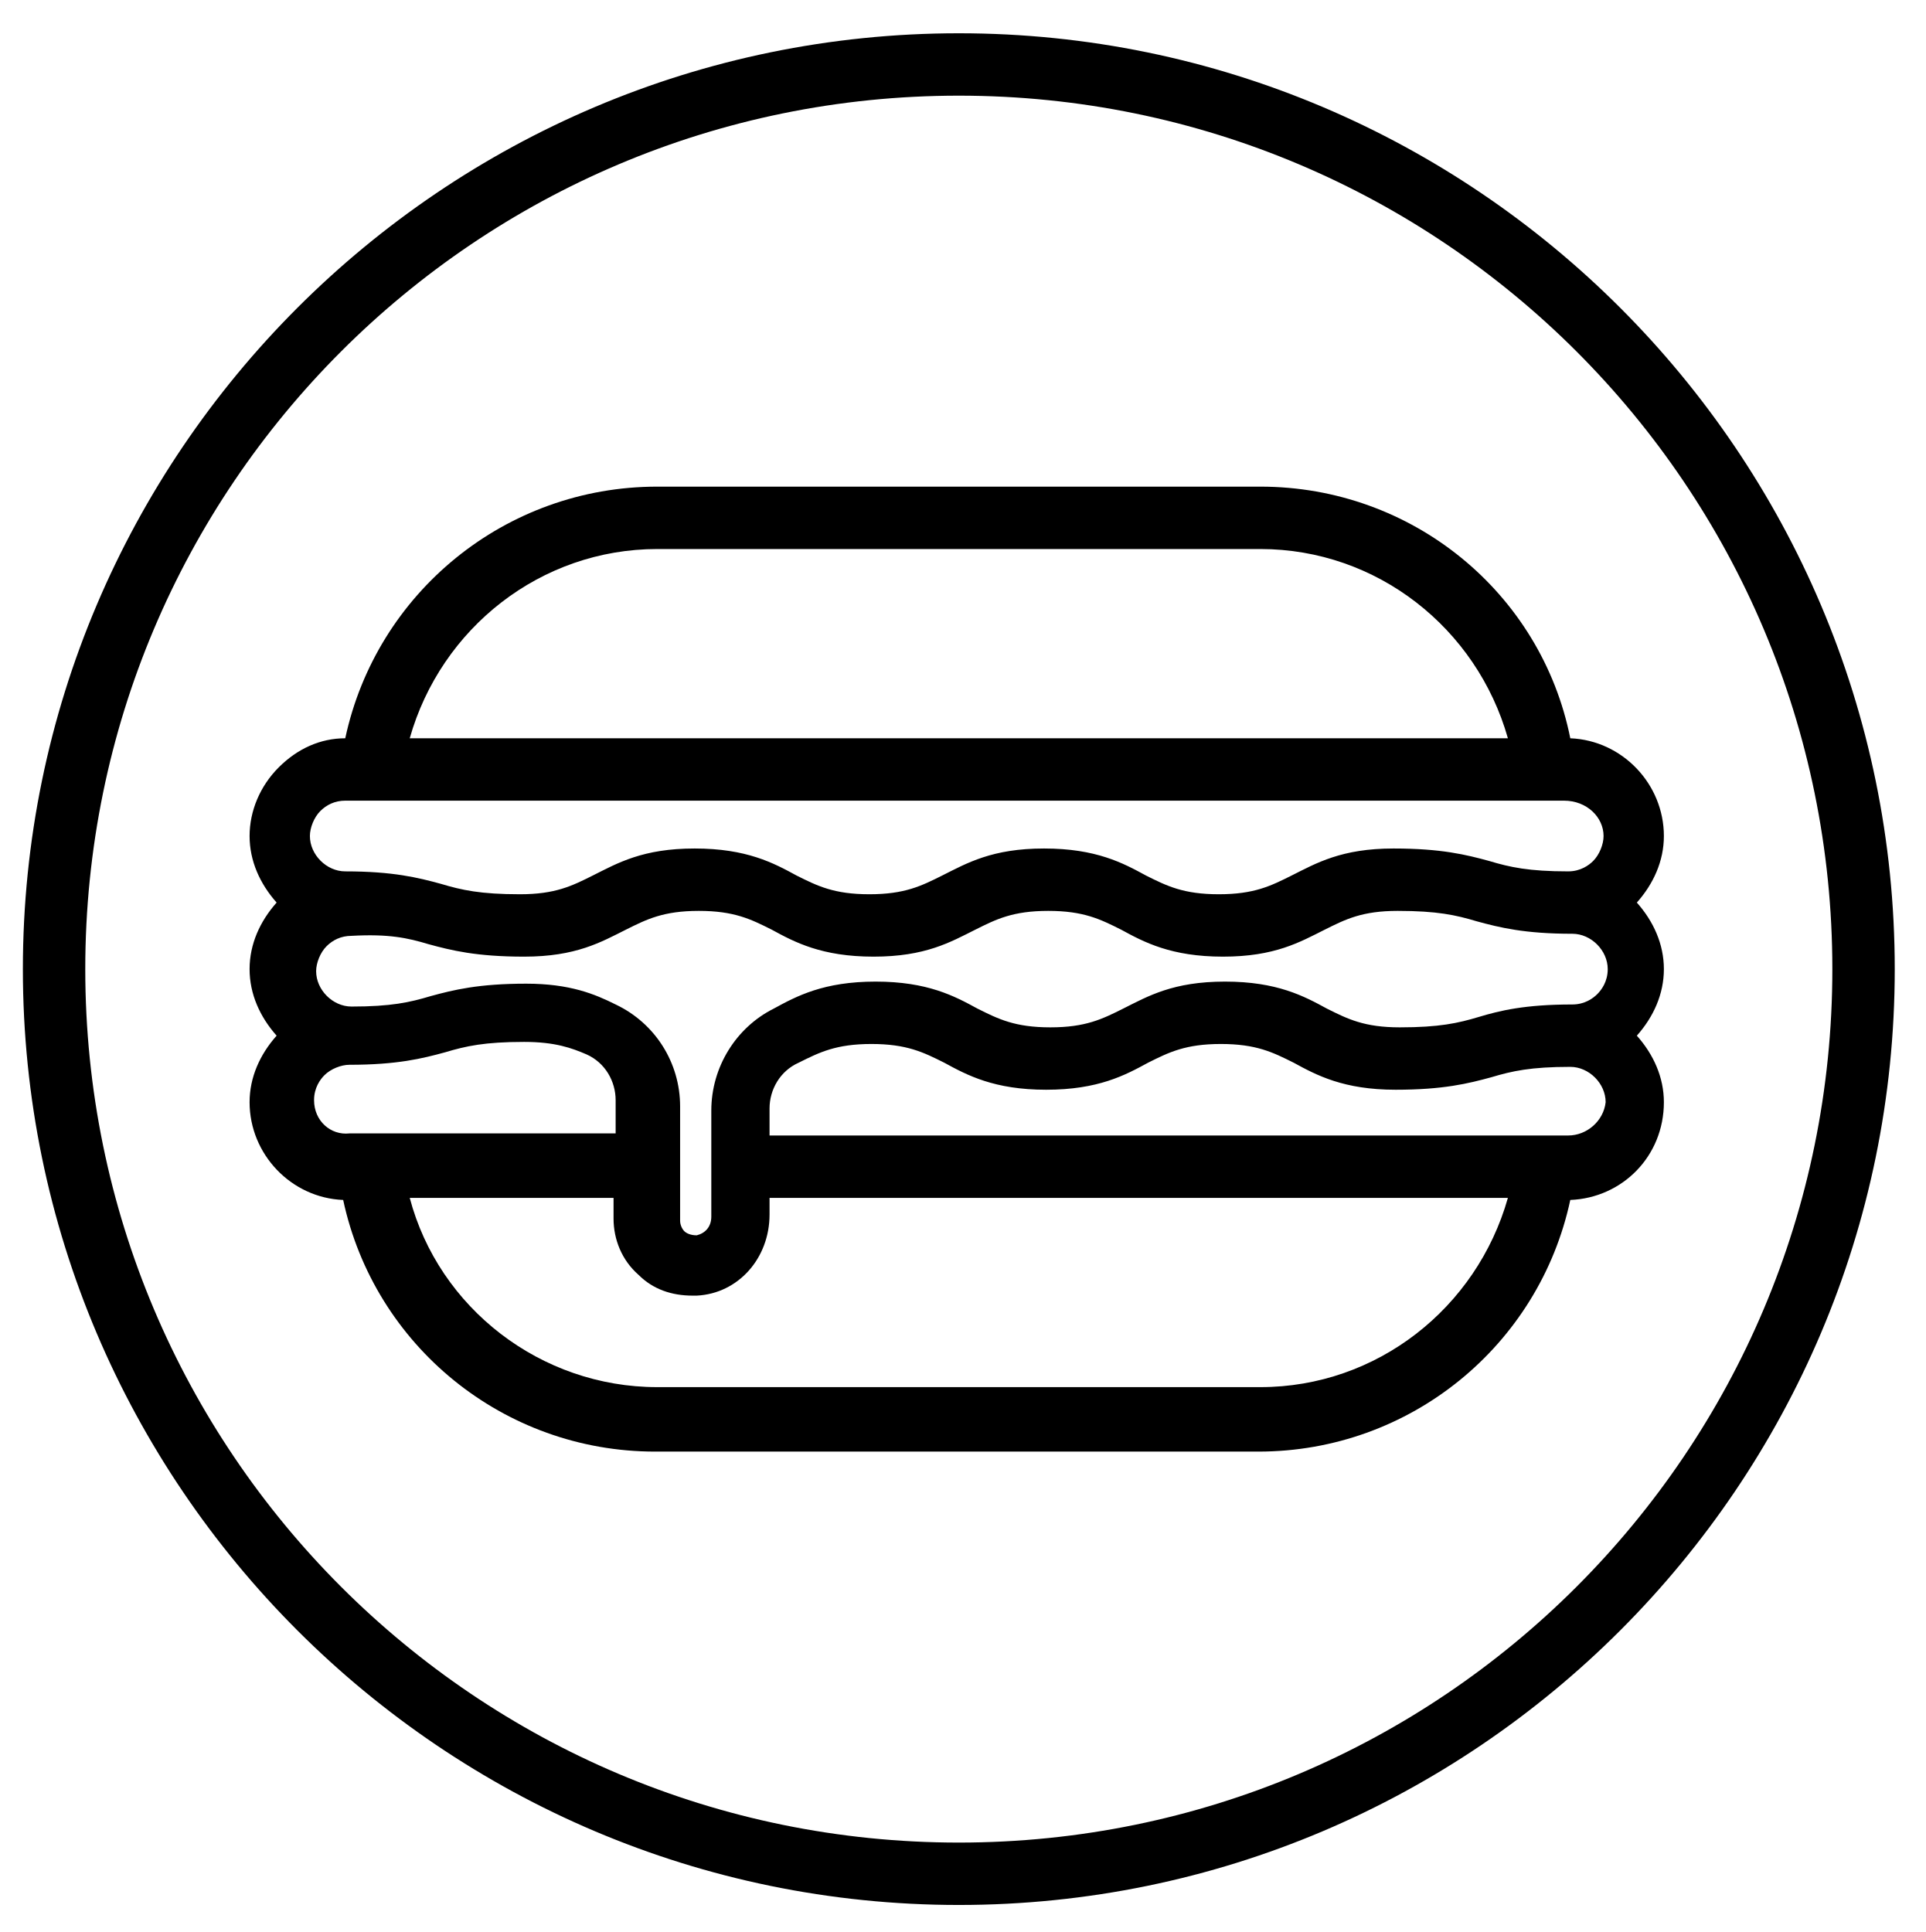
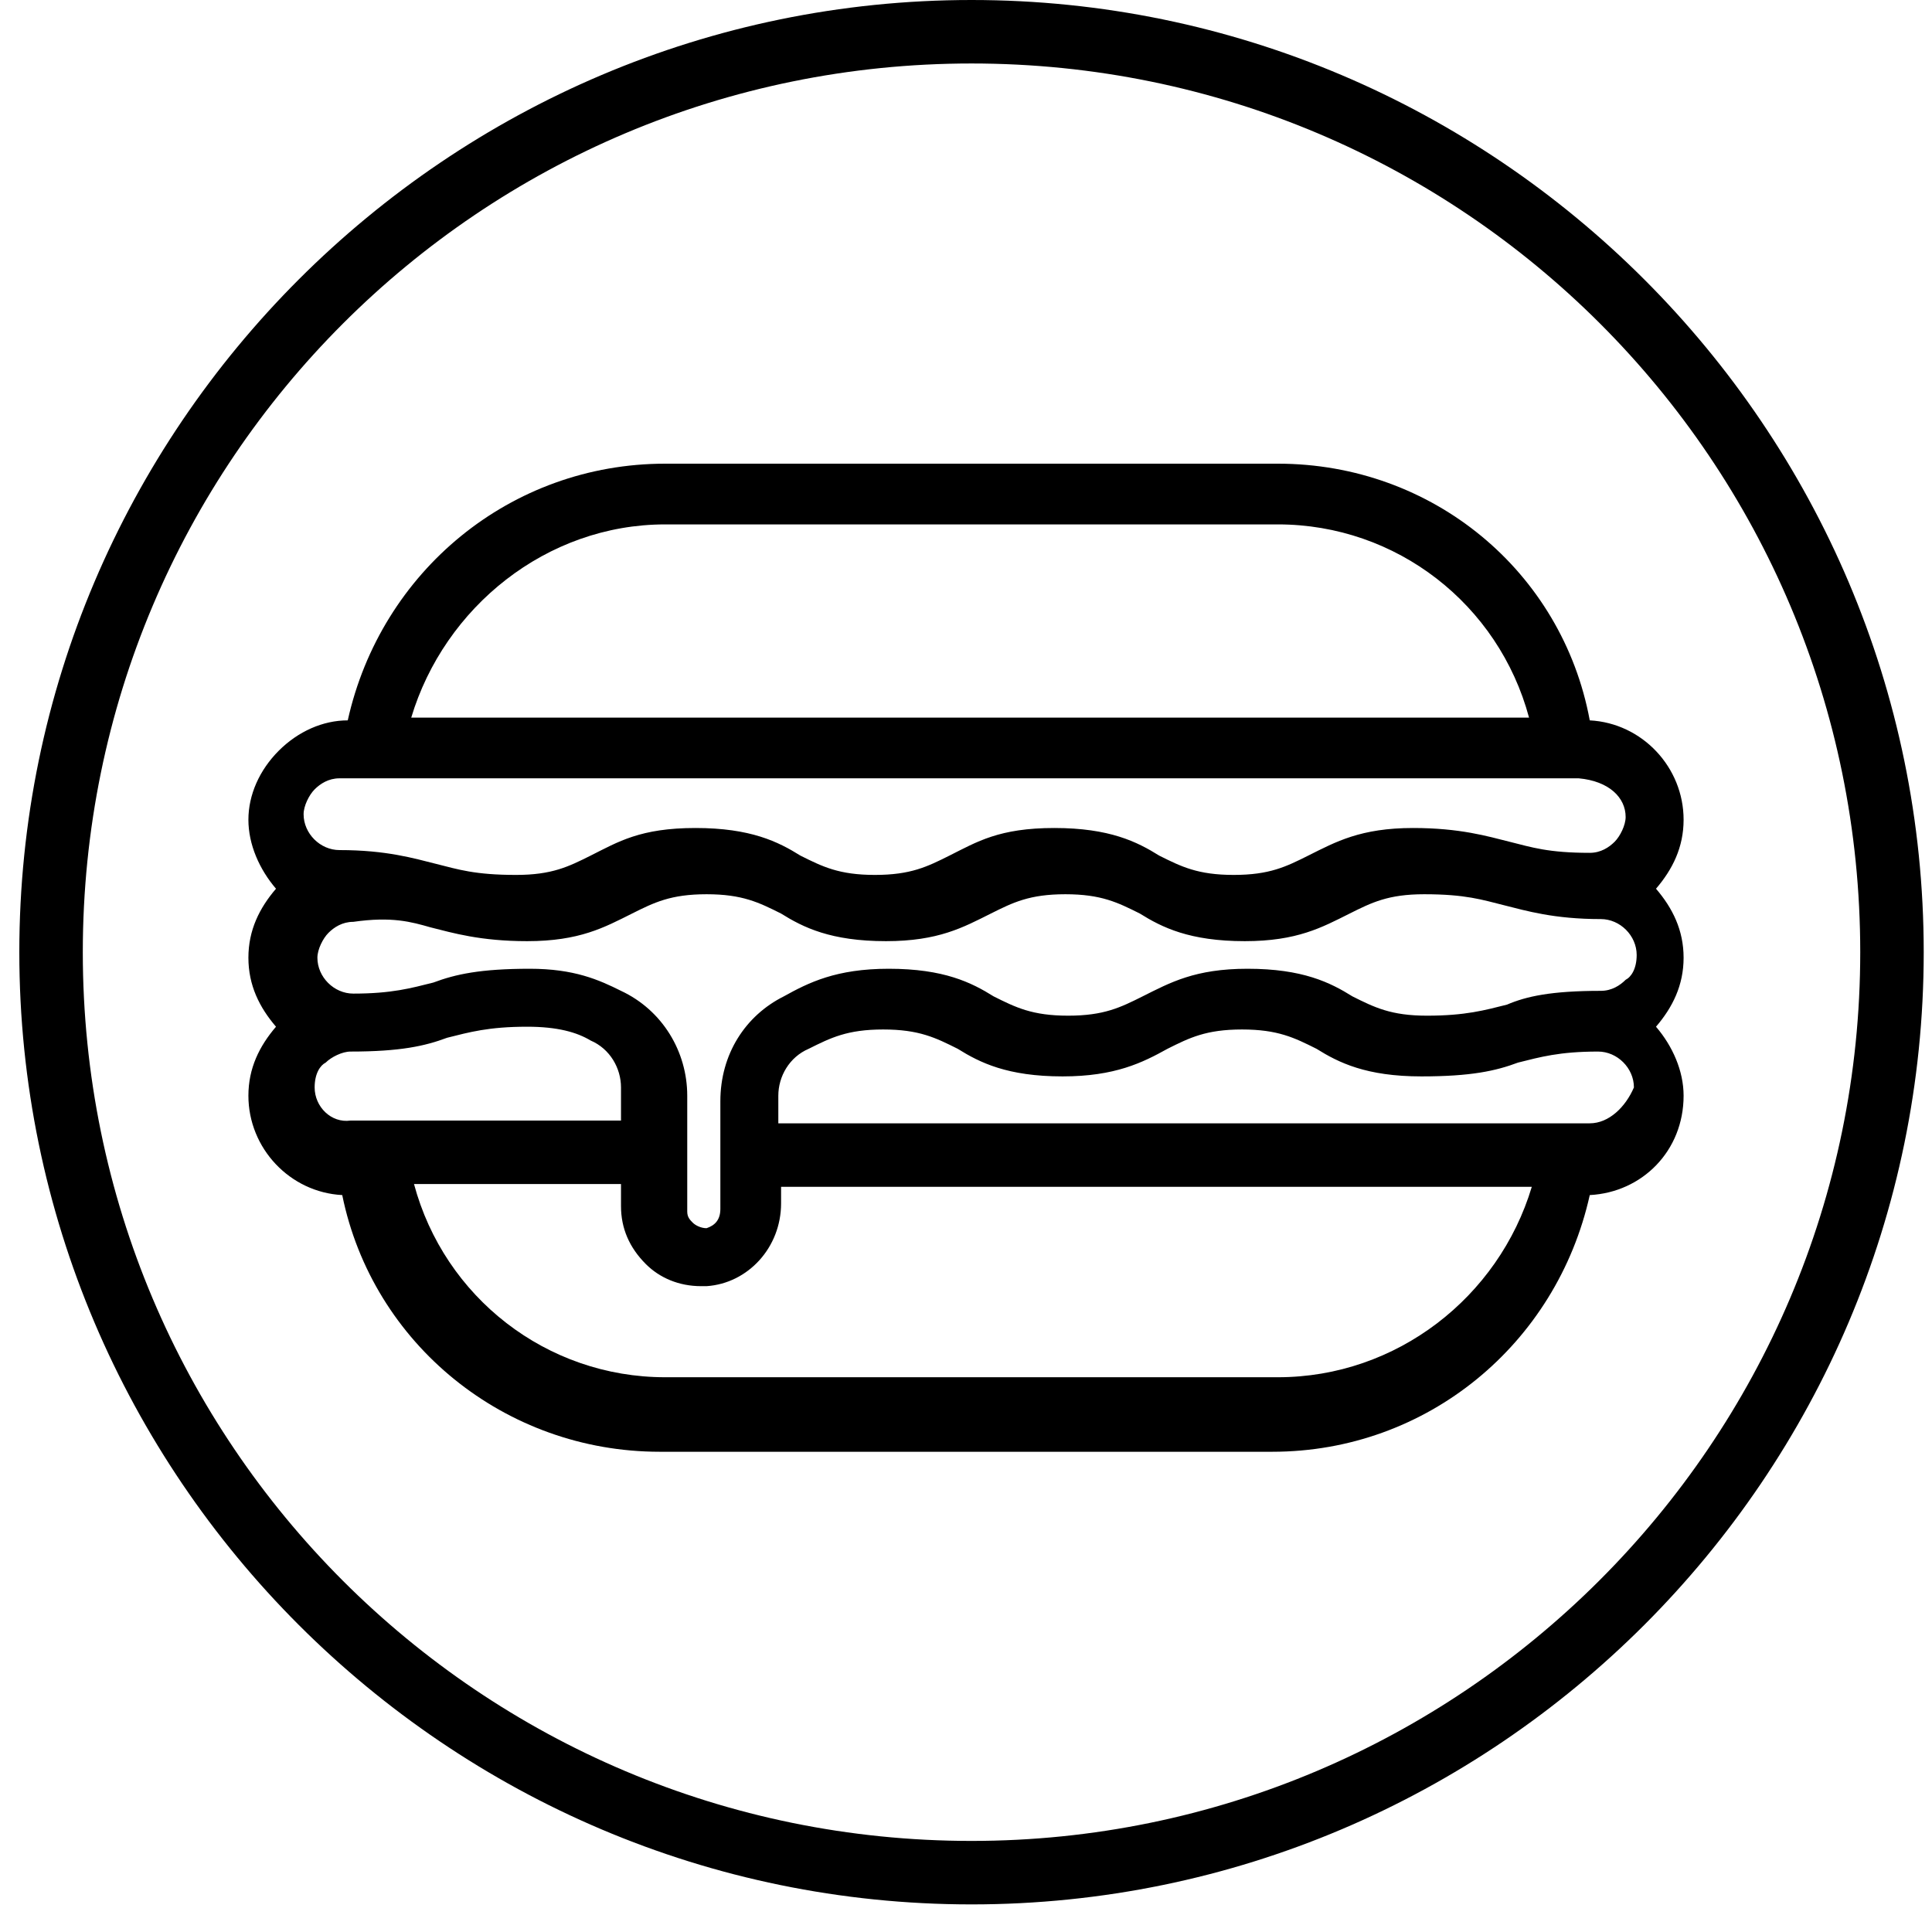
- <svg xmlns="http://www.w3.org/2000/svg" version="1.1" id="Layer_1" x="0px" y="0px" viewBox="0 0 92.6 92.9" style="enable-background:new 0 0 92.6 92.9;" xml:space="preserve">
+ <svg xmlns="http://www.w3.org/2000/svg" version="1.1" id="Layer_1" x="0px" y="0px" viewBox="0 0 70 70" style="enable-background:new 0 0 70 70;" xml:space="preserve">
  <g>
-     <path d="M46.1,1.6c-24.8,0-45,20.2-45,45s20.2,45,45,45s45-20.2,45-45S70.9,1.6,46.1,1.6z M46.1,88.6c-23.2,0-42-18.8-42-42   s18.8-42,42-42s42,18.8,42,42S69.3,88.6,46.1,88.6z" />
-     <path d="M60.6,23.4l-29,0c-7.3,0-13.5,5.1-15,12.1c-1.2,0-2.3,0.5-3.2,1.4c-0.9,0.9-1.4,2.1-1.4,3.3c0,1.2,0.5,2.3,1.3,3.2   c-0.8,0.9-1.3,2-1.3,3.2c0,1.2,0.5,2.3,1.3,3.2c-0.8,0.9-1.3,2-1.3,3.2c0,2.5,2,4.6,4.5,4.7c1.5,7,7.7,12.1,15,12.1l29,0   c7.3,0,13.5-5.1,15-12.1c2.5-0.1,4.5-2.1,4.5-4.7c0-1.2-0.5-2.3-1.3-3.2c0.8-0.9,1.3-2,1.3-3.2c0-1.2-0.5-2.3-1.3-3.2   c0.8-0.9,1.3-2,1.3-3.2c0-2.5-2-4.6-4.5-4.7C74.1,28.5,67.9,23.4,60.6,23.4z M31.6,26.4l29,0c5.6,0,10.4,3.8,11.9,9.1H19.7   C21.2,30.2,26,26.4,31.6,26.4z M20.6,45.4c1.1,0.3,2.3,0.6,4.6,0.6c2.5,0,3.7-0.7,4.9-1.3c1-0.5,1.8-0.9,3.5-0.9   c1.7,0,2.5,0.4,3.5,0.9c1.1,0.6,2.4,1.3,4.9,1.3c2.5,0,3.7-0.7,4.9-1.3c1-0.5,1.8-0.9,3.5-0.9s2.5,0.4,3.5,0.9   c1.1,0.6,2.4,1.3,4.9,1.3c2.5,0,3.7-0.7,4.9-1.3c1-0.5,1.8-0.9,3.5-0.9c1.9,0,2.8,0.2,3.8,0.5c1.1,0.3,2.3,0.6,4.6,0.6   c0.9,0,1.7,0.8,1.7,1.7c0,0.6-0.3,1-0.5,1.2c-0.2,0.2-0.6,0.5-1.2,0.5c0,0,0,0,0,0c-2.3,0-3.5,0.3-4.5,0.6c-1,0.3-1.9,0.5-3.8,0.5   c-1.7,0-2.5-0.4-3.5-0.9c-1.1-0.6-2.4-1.3-4.9-1.3c-2.5,0-3.7,0.7-4.9,1.3c-1,0.5-1.8,0.9-3.5,0.9s-2.5-0.4-3.5-0.9   c-1.1-0.6-2.4-1.3-4.9-1.3c-2.5,0-3.8,0.7-4.9,1.3c-1.8,0.9-3,2.8-3,4.9v5.1c0,0.5-0.3,0.8-0.7,0.9c-0.3,0-0.5-0.1-0.6-0.2   c-0.1-0.1-0.2-0.3-0.2-0.5v-5.5c0-2.1-1.2-4-3.1-4.9c-1-0.5-2.2-1-4.3-1c-2.3,0-3.5,0.3-4.6,0.6c-1,0.3-1.9,0.5-3.8,0.5   c0,0,0,0,0,0c-0.9,0-1.7-0.8-1.7-1.7c0-0.4,0.2-0.9,0.5-1.2c0.3-0.3,0.7-0.5,1.2-0.5C18.7,44.9,19.6,45.1,20.6,45.4z M15.1,52.9   c0-0.6,0.3-1,0.5-1.2c0.3-0.3,0.8-0.5,1.2-0.5c2.3,0,3.5-0.3,4.6-0.6c1-0.3,1.9-0.5,3.8-0.5c1.5,0,2.3,0.3,3,0.6   c0.9,0.4,1.4,1.3,1.4,2.2v1.6H16.8C15.9,54.6,15.1,53.9,15.1,52.9z M60.6,66.7l-29,0c-5.6,0-10.5-3.8-11.9-9.1h9.8v1   c0,1,0.4,2,1.2,2.7c0.7,0.7,1.6,1,2.6,1c0.1,0,0.1,0,0.2,0c2-0.1,3.5-1.8,3.5-3.9v-0.8h35.5C71,62.9,66.2,66.7,60.6,66.7z    M75.4,54.6H37v-1.3c0-0.9,0.5-1.8,1.4-2.2c1-0.5,1.8-0.9,3.5-0.9c1.7,0,2.5,0.4,3.5,0.9c1.1,0.6,2.4,1.3,4.9,1.3s3.8-0.7,4.9-1.3   c1-0.5,1.8-0.9,3.5-0.9c1.7,0,2.5,0.4,3.5,0.9c1.1,0.6,2.4,1.3,4.9,1.3c2.3,0,3.5-0.3,4.6-0.6c1-0.3,1.9-0.5,3.8-0.5   c0.9,0,1.7,0.8,1.7,1.7C77.1,53.9,76.3,54.6,75.4,54.6z M77.1,40.2c0,0.4-0.2,0.9-0.5,1.2c-0.2,0.2-0.6,0.5-1.2,0.5   c-1.9,0-2.8-0.2-3.8-0.5c-1.1-0.3-2.3-0.6-4.6-0.6c-2.5,0-3.7,0.7-4.9,1.3c-1,0.5-1.8,0.9-3.5,0.9c-1.7,0-2.5-0.4-3.5-0.9   c-1.1-0.6-2.4-1.3-4.9-1.3c-2.5,0-3.7,0.7-4.9,1.3c-1,0.5-1.8,0.9-3.5,0.9s-2.5-0.4-3.5-0.9c-1.1-0.6-2.4-1.3-4.9-1.3   c-2.5,0-3.7,0.7-4.9,1.3c-1,0.5-1.8,0.9-3.5,0.9c-1.9,0-2.8-0.2-3.8-0.5c-1.1-0.3-2.3-0.6-4.6-0.6c-0.9,0-1.7-0.8-1.7-1.7   c0-0.4,0.2-0.9,0.5-1.2c0.3-0.3,0.7-0.5,1.2-0.5h58.6C76.3,38.5,77.1,39.3,77.1,40.2z" />
+     <path d="M35.2,0C16.2,0,0.7,15.5,0.7,34.5S16.2,69,35.2,69s34.5-15.5,34.5-34.5S54.2,0,35.2,0z M35.2,66.7C17.4,66.7,3,52.3,3,34.5   S17.4,2.3,35.2,2.3s32.2,14.4,32.2,32.2S52.9,66.7,35.2,66.7z" />
+     <path d="M46.3,16.8H24.1c-5.6,0-10.3,3.9-11.5,9.3c-0.9,0-1.8,0.4-2.5,1.1s-1.1,1.6-1.1,2.5c0,0.9,0.4,1.8,1,2.5   c-0.6,0.7-1,1.5-1,2.5s0.4,1.8,1,2.5c-0.6,0.7-1,1.5-1,2.5c0,1.9,1.5,3.5,3.4,3.6c1.1,5.4,5.9,9.3,11.5,9.3h22.2   c5.6,0,10.3-3.9,11.5-9.3c1.9-0.1,3.4-1.6,3.4-3.6c0-0.9-0.4-1.8-1-2.5c0.6-0.7,1-1.5,1-2.5s-0.4-1.8-1-2.5c0.6-0.7,1-1.5,1-2.5   c0-1.9-1.5-3.5-3.4-3.6C56.6,20.7,51.9,16.8,46.3,16.8z M24.1,19h22.2c4.3,0,8,2.9,9.1,7H14.9C16.1,22,19.8,19,24.1,19z M15.6,33.6   c0.8,0.2,1.8,0.5,3.5,0.5c1.9,0,2.8-0.5,3.8-1c0.8-0.4,1.4-0.7,2.7-0.7s1.9,0.3,2.7,0.7c0.8,0.5,1.8,1,3.8,1c1.9,0,2.8-0.5,3.8-1   c0.8-0.4,1.4-0.7,2.7-0.7c1.3,0,1.9,0.3,2.7,0.7c0.8,0.5,1.8,1,3.8,1c1.9,0,2.8-0.5,3.8-1c0.8-0.4,1.4-0.7,2.7-0.7   c1.5,0,2.1,0.2,2.9,0.4c0.8,0.2,1.8,0.5,3.5,0.5c0.7,0,1.3,0.6,1.3,1.3c0,0.5-0.2,0.8-0.4,0.9c-0.2,0.2-0.5,0.4-0.9,0.4l0,0   c-1.8,0-2.7,0.2-3.4,0.5c-0.8,0.2-1.5,0.4-2.9,0.4c-1.3,0-1.9-0.3-2.7-0.7c-0.8-0.5-1.8-1-3.8-1c-1.9,0-2.8,0.5-3.8,1   c-0.8,0.4-1.4,0.7-2.7,0.7s-1.9-0.3-2.7-0.7c-0.8-0.5-1.8-1-3.8-1c-1.9,0-2.9,0.5-3.8,1c-1.4,0.7-2.3,2.1-2.3,3.8v3.9   c0,0.4-0.2,0.6-0.5,0.7c-0.2,0-0.4-0.1-0.5-0.2c-0.1-0.1-0.2-0.2-0.2-0.4v-4.2c0-1.6-0.9-3.1-2.4-3.8c-0.8-0.4-1.7-0.8-3.3-0.8   c-1.8,0-2.7,0.2-3.5,0.5c-0.8,0.2-1.5,0.4-2.9,0.4l0,0c-0.7,0-1.3-0.6-1.3-1.3c0-0.3,0.2-0.7,0.4-0.9c0.2-0.2,0.5-0.4,0.9-0.4   C14.2,33.2,14.9,33.4,15.6,33.6z M11.4,39.4c0-0.5,0.2-0.8,0.4-0.9c0.2-0.2,0.6-0.4,0.9-0.4c1.8,0,2.7-0.2,3.5-0.5   c0.8-0.2,1.5-0.4,2.9-0.4c1.1,0,1.8,0.2,2.3,0.5c0.7,0.3,1.1,1,1.1,1.7v1.2h-9.8C12,40.7,11.4,40.1,11.4,39.4z M46.3,49.9H24.1   c-4.3,0-8-2.9-9.1-7h7.5v0.8c0,0.8,0.3,1.5,0.9,2.1c0.5,0.5,1.2,0.8,2,0.8c0.1,0,0.1,0,0.2,0c1.5-0.1,2.7-1.4,2.7-3V43h27.2   C54.3,47,50.6,49.9,46.3,49.9z M57.6,40.7H28.2v-1c0-0.7,0.4-1.4,1.1-1.7c0.8-0.4,1.4-0.7,2.7-0.7c1.3,0,1.9,0.3,2.7,0.7   c0.8,0.5,1.8,1,3.8,1c1.9,0,2.9-0.5,3.8-1c0.8-0.4,1.4-0.7,2.7-0.7c1.3,0,1.9,0.3,2.7,0.7c0.8,0.5,1.8,1,3.8,1   c1.8,0,2.7-0.2,3.5-0.5c0.8-0.2,1.5-0.4,2.9-0.4c0.7,0,1.3,0.6,1.3,1.3C58.9,40.1,58.3,40.7,57.6,40.7z M58.9,29.6   c0,0.3-0.2,0.7-0.4,0.9c-0.2,0.2-0.5,0.4-0.9,0.4c-1.5,0-2.1-0.2-2.9-0.4c-0.8-0.2-1.8-0.5-3.5-0.5c-1.9,0-2.8,0.5-3.8,1   c-0.8,0.4-1.4,0.7-2.7,0.7c-1.3,0-1.9-0.3-2.7-0.7c-0.8-0.5-1.8-1-3.8-1s-2.8,0.5-3.8,1c-0.8,0.4-1.4,0.7-2.7,0.7s-1.9-0.3-2.7-0.7   c-0.8-0.5-1.8-1-3.8-1s-2.8,0.5-3.8,1c-0.8,0.4-1.4,0.7-2.7,0.7c-1.5,0-2.1-0.2-2.9-0.4c-0.8-0.2-1.8-0.5-3.5-0.5   c-0.7,0-1.3-0.6-1.3-1.3c0-0.3,0.2-0.7,0.4-0.9c0.2-0.2,0.5-0.4,0.9-0.4h44.9C58.3,28.3,58.9,28.9,58.9,29.6z" />
  </g>
</svg>
